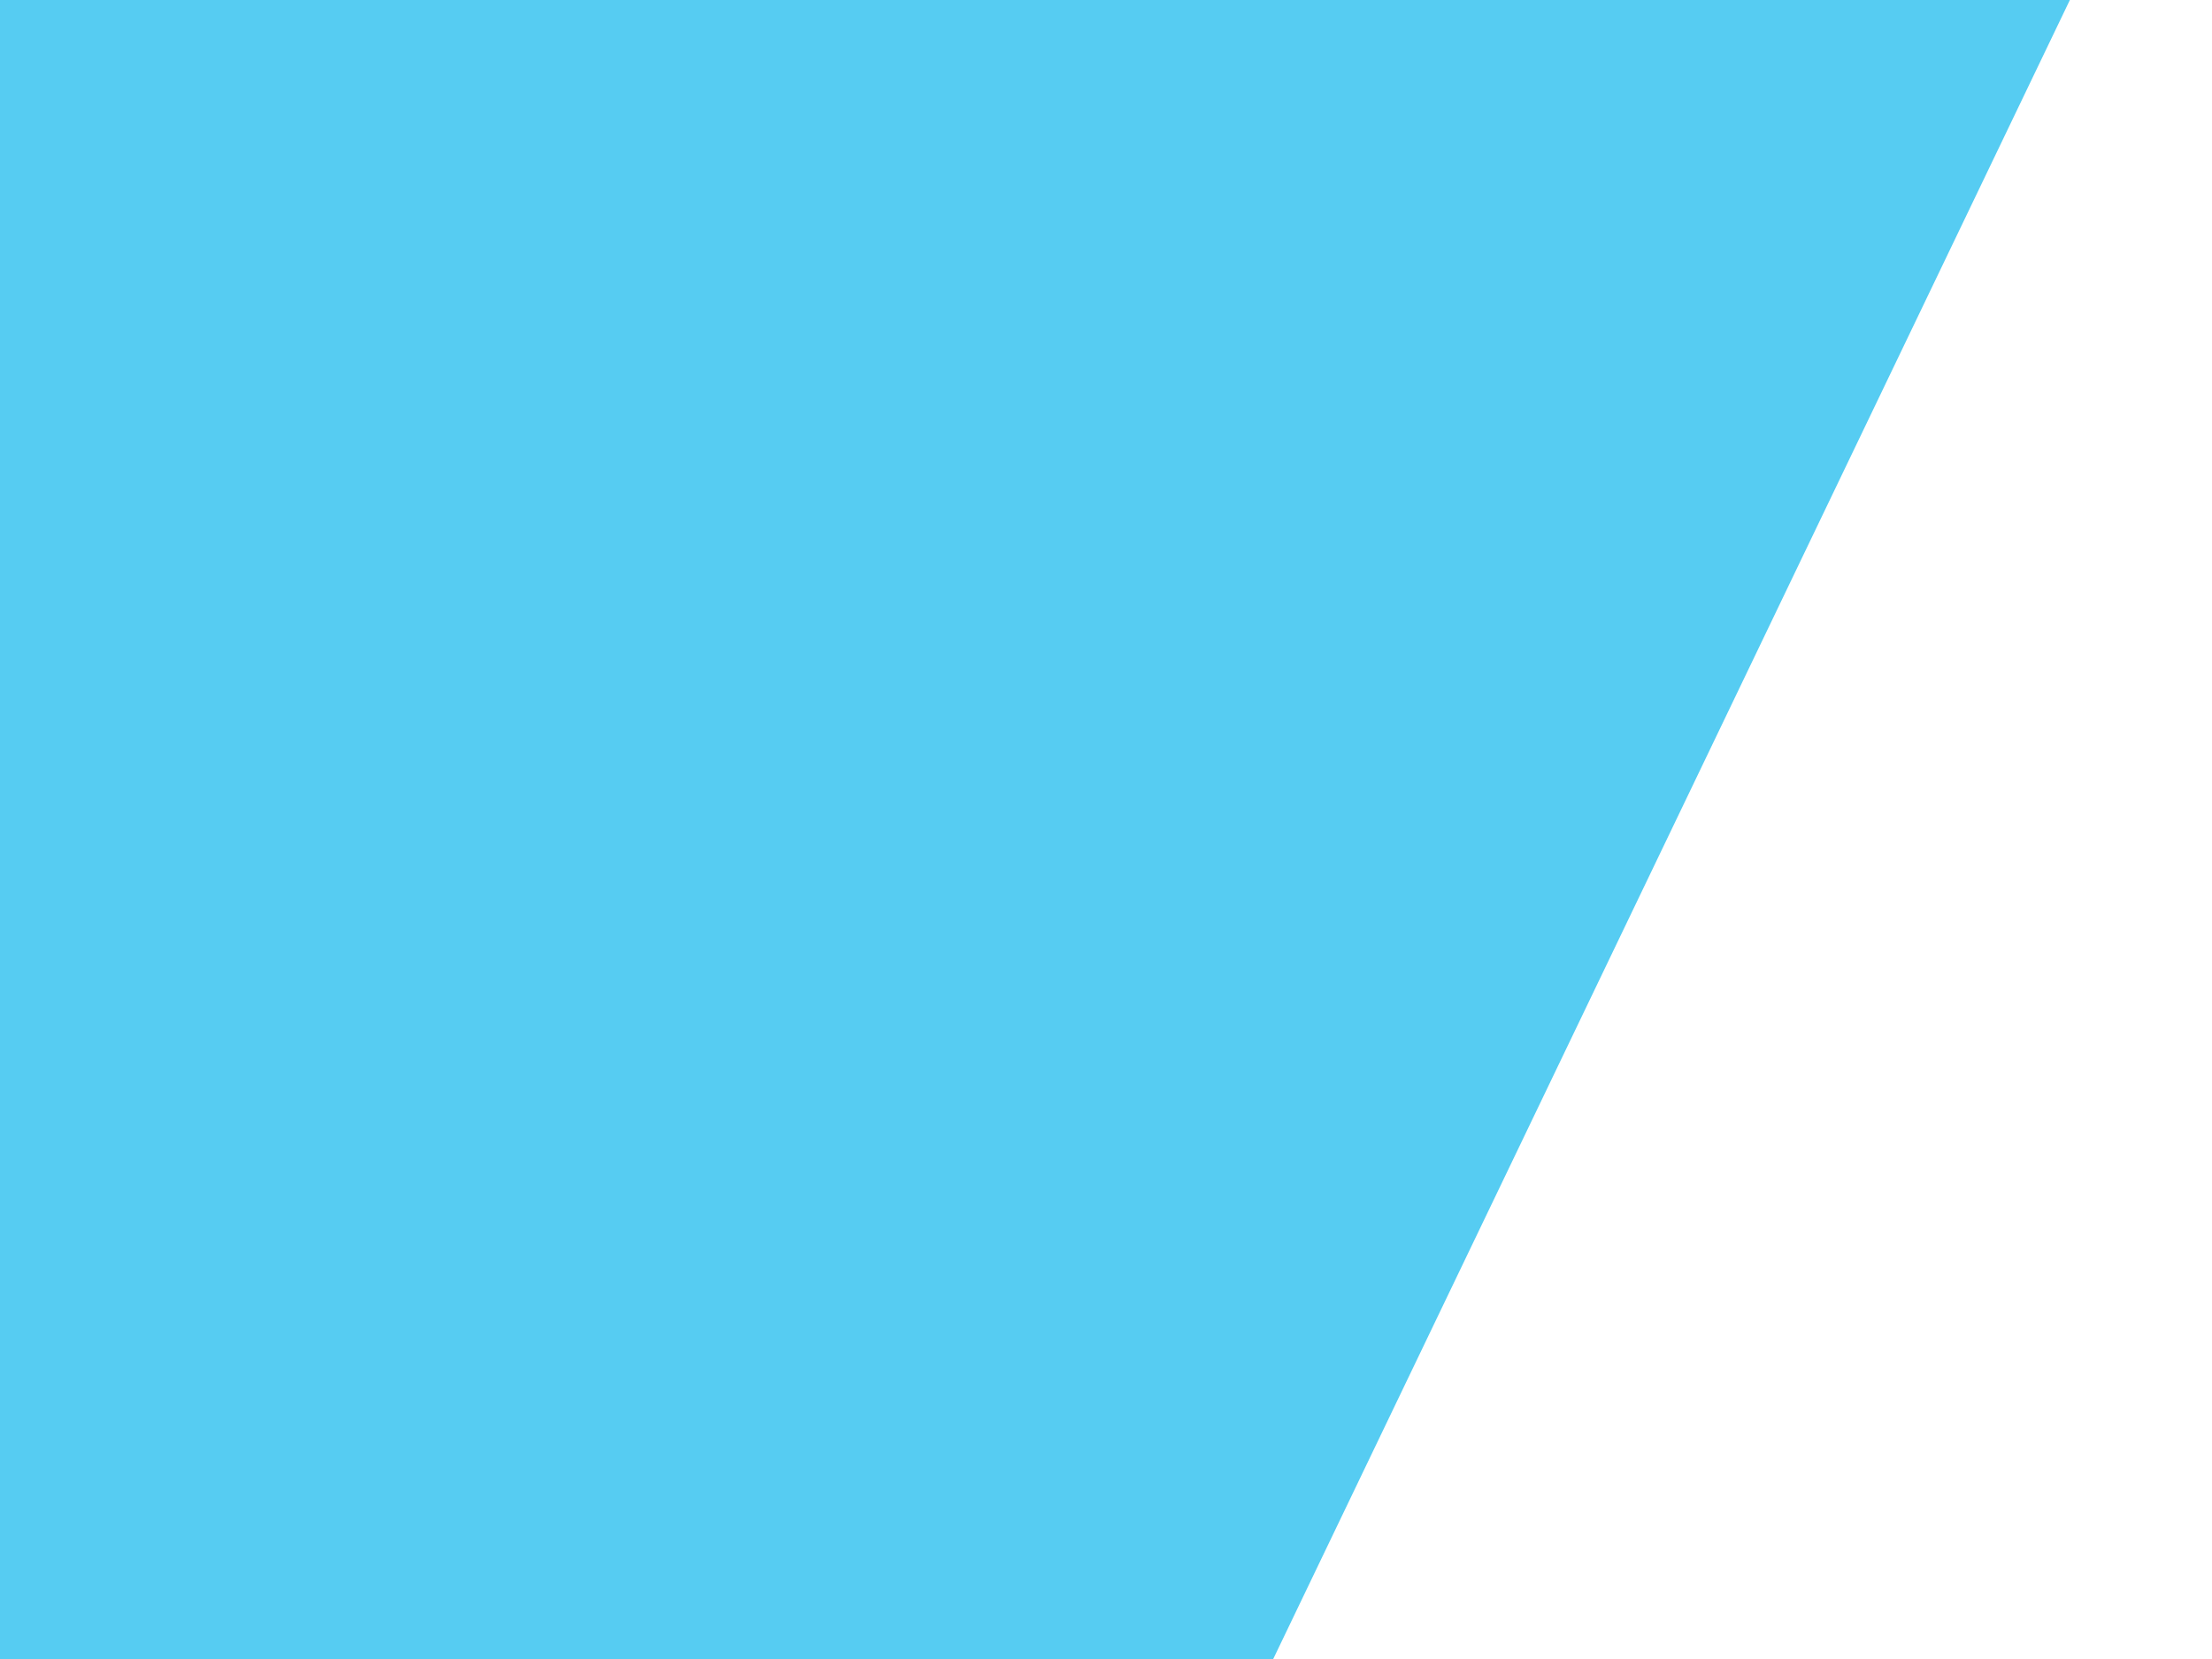
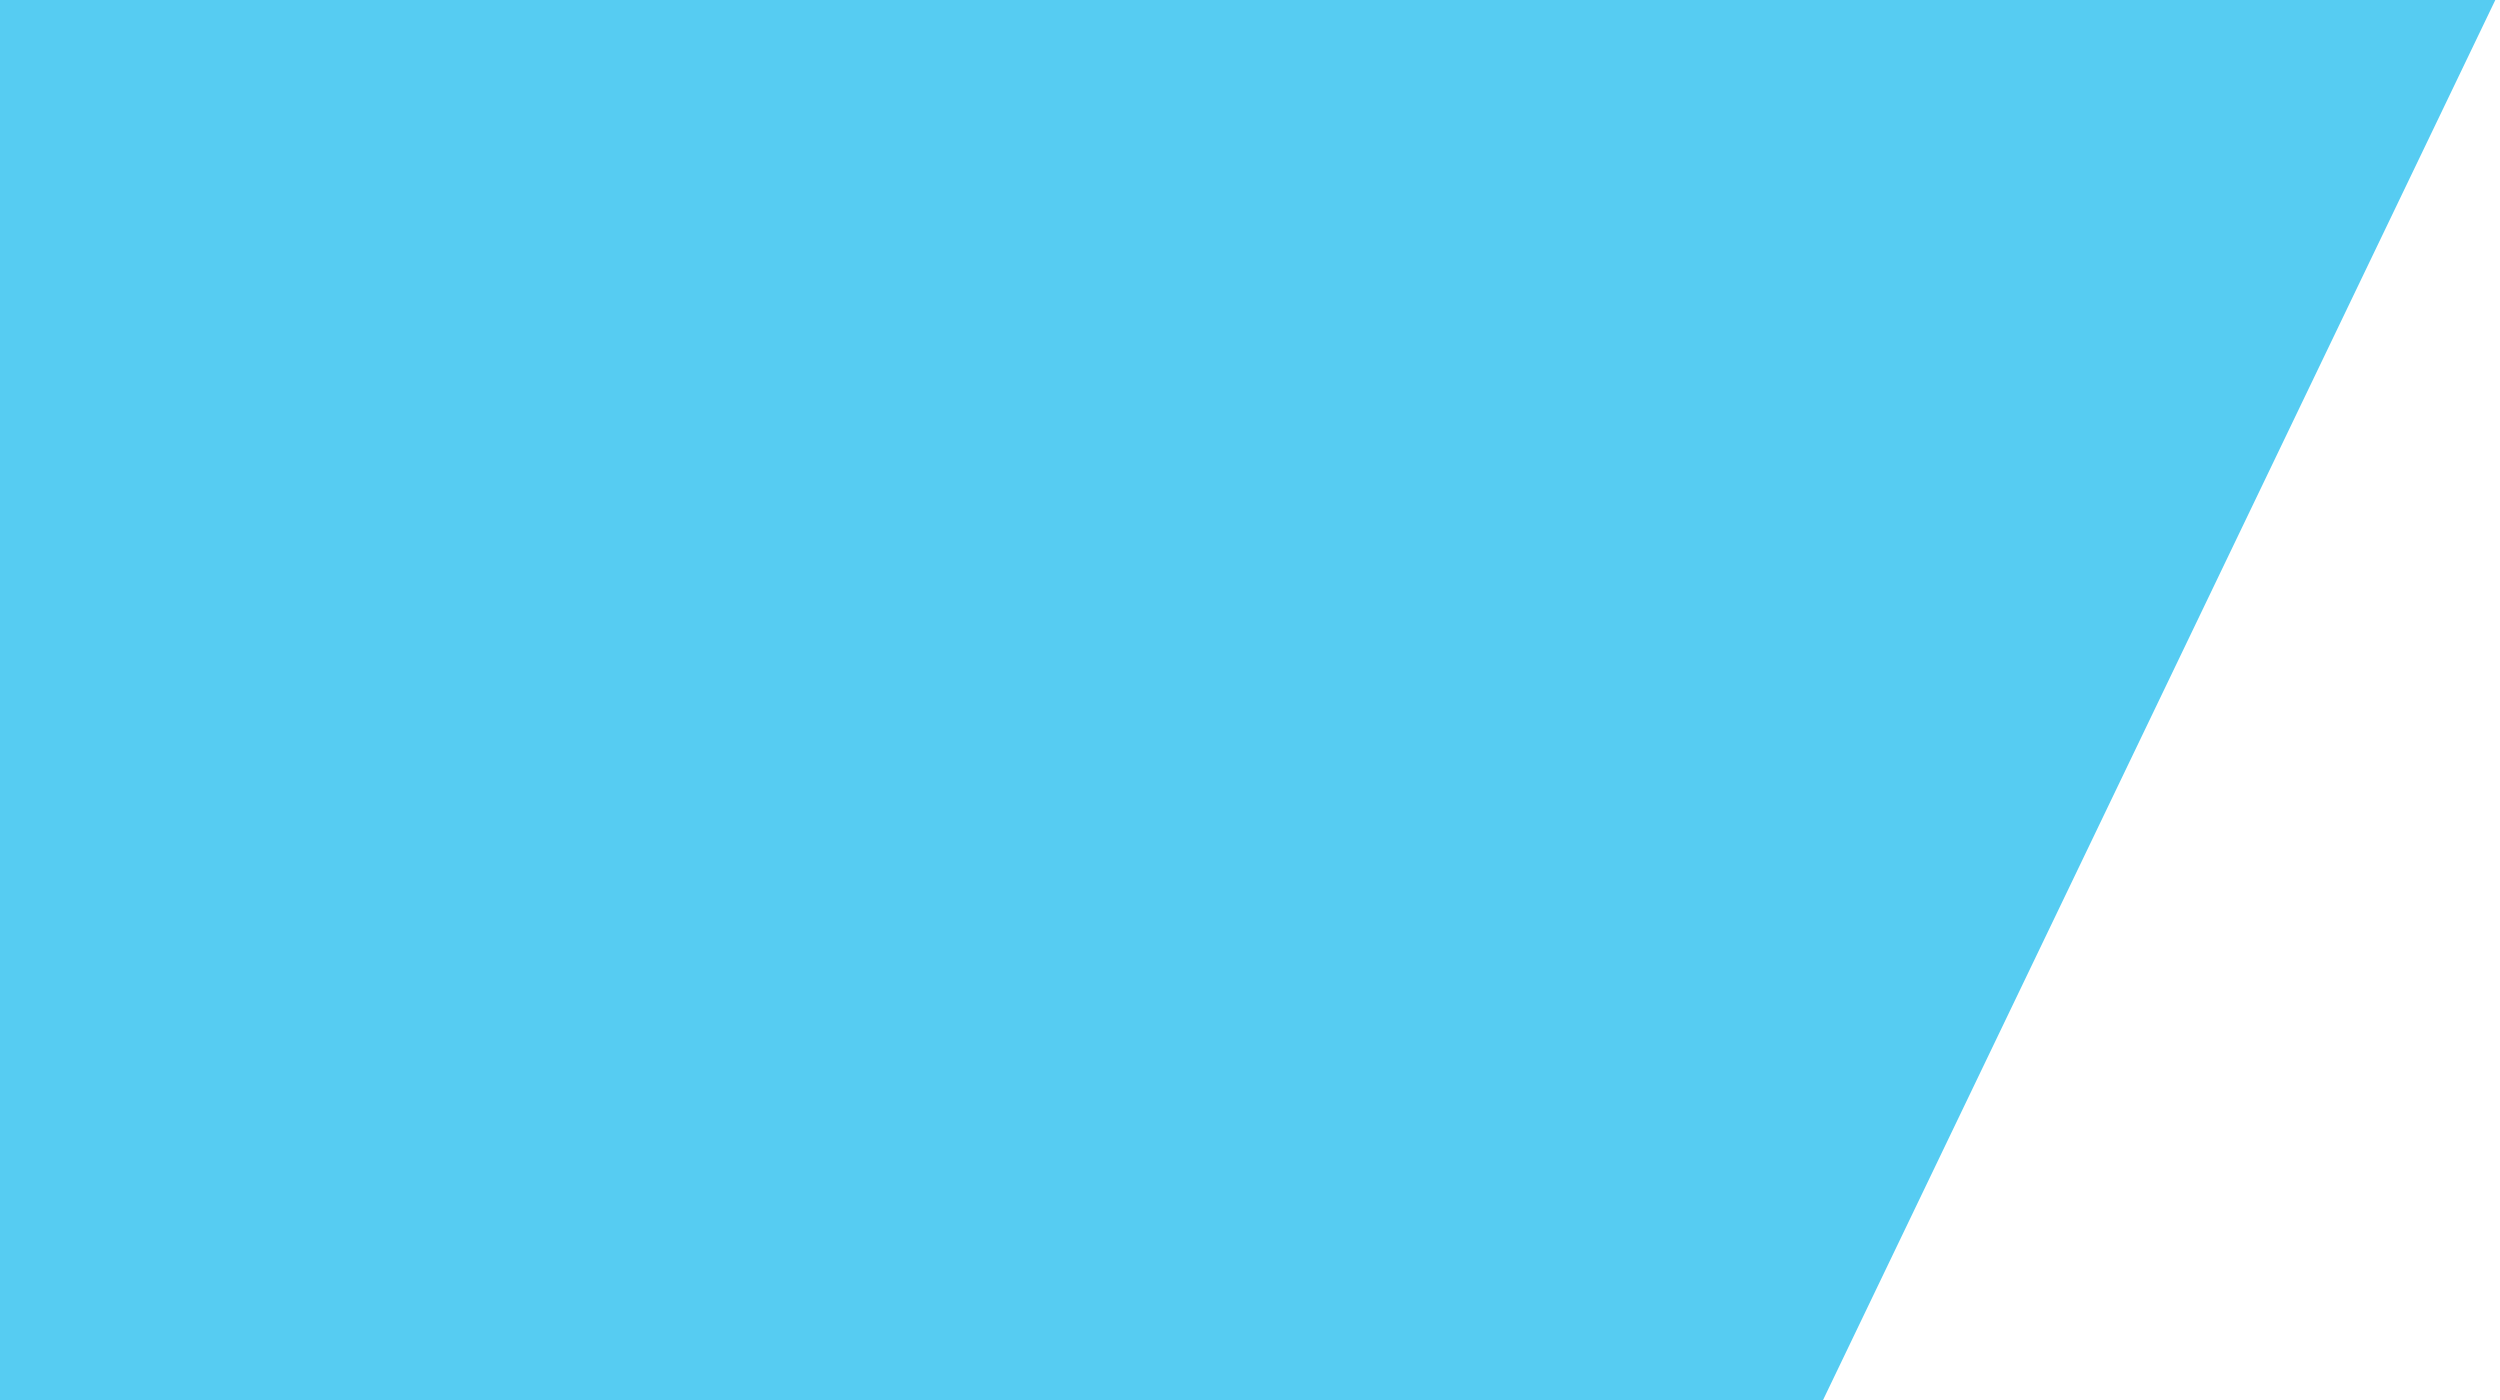
- <svg xmlns="http://www.w3.org/2000/svg" width="1600" height="1200" style="vector-effect: non-scaling-stroke;" stroke="null">
+ <svg xmlns="http://www.w3.org/2000/svg" width="1500" height="840" style="vector-effect: non-scaling-stroke;" stroke="null">
  <g>
    <rect fill="none" id="canvas_background" height="1202" width="1602" y="-1" x="-1" />
  </g>
  <g>
    <rect transform="rotate(25.64994 387.4906,397.808) " stroke="null" id="svg_1" height="1800.041" width="1656.288" y="-502.212" x="-440.653" stroke-width="1.5" fill="#56ccf2" />
  </g>
</svg>
